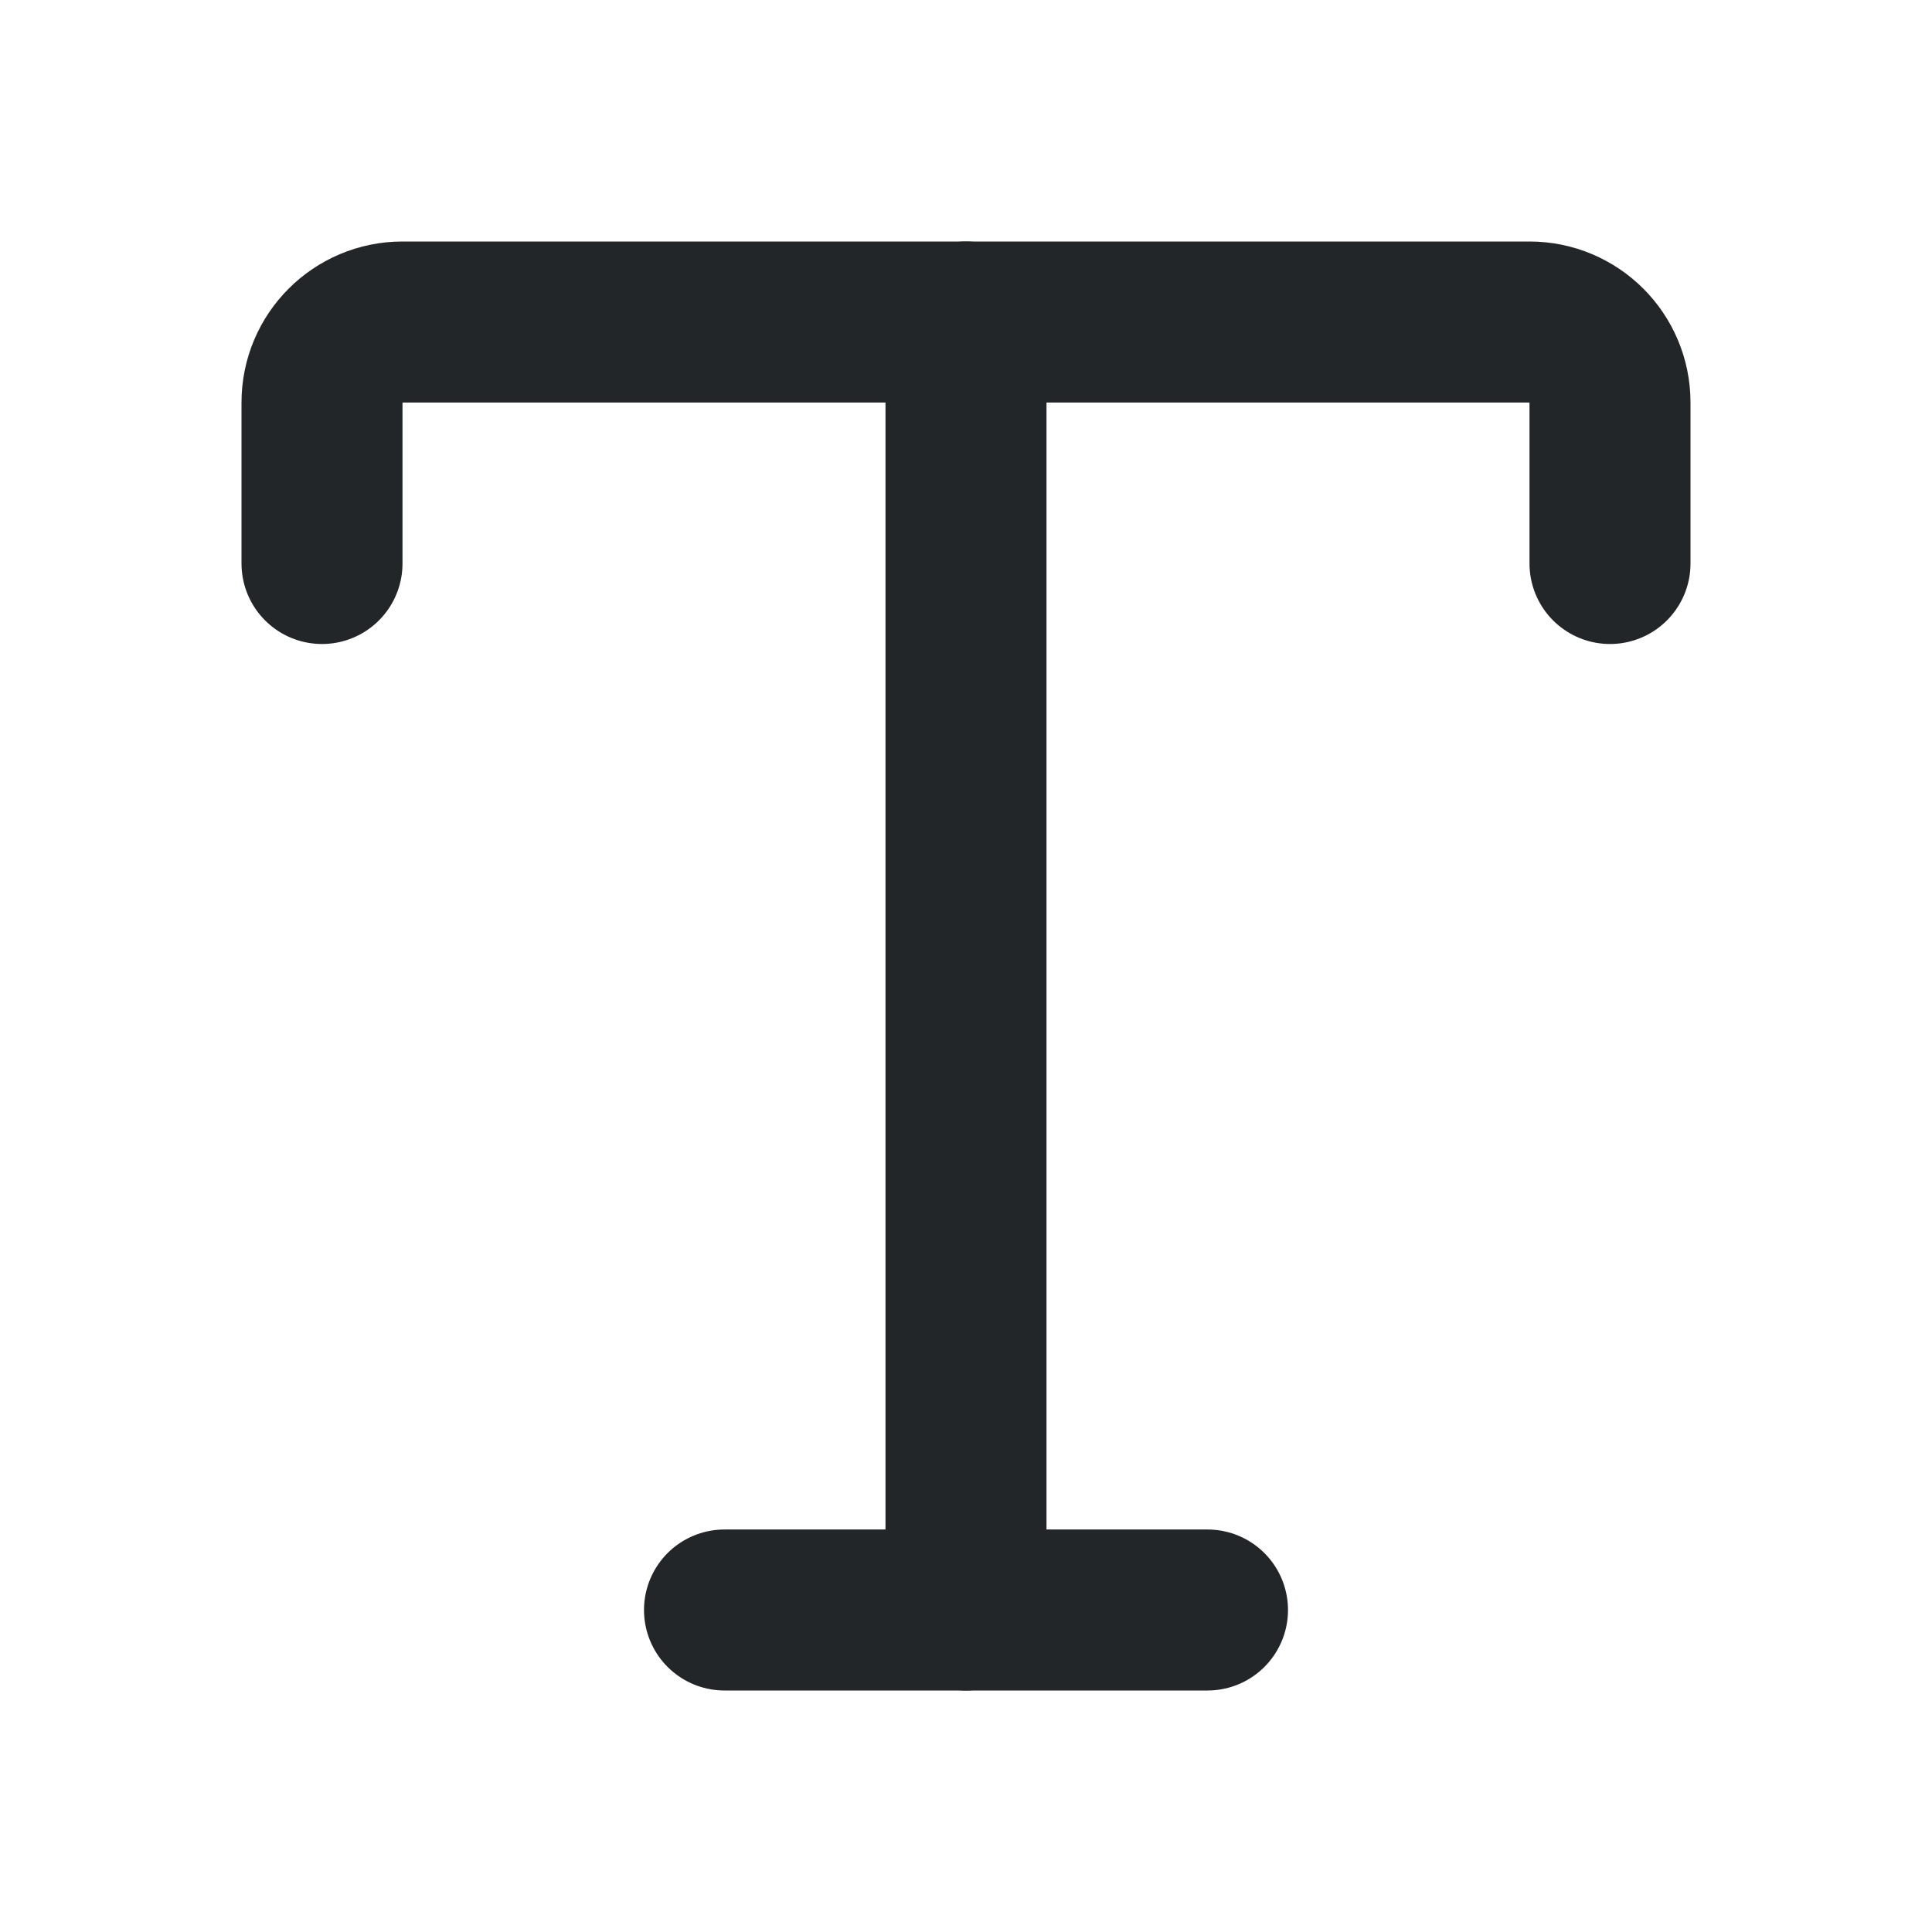
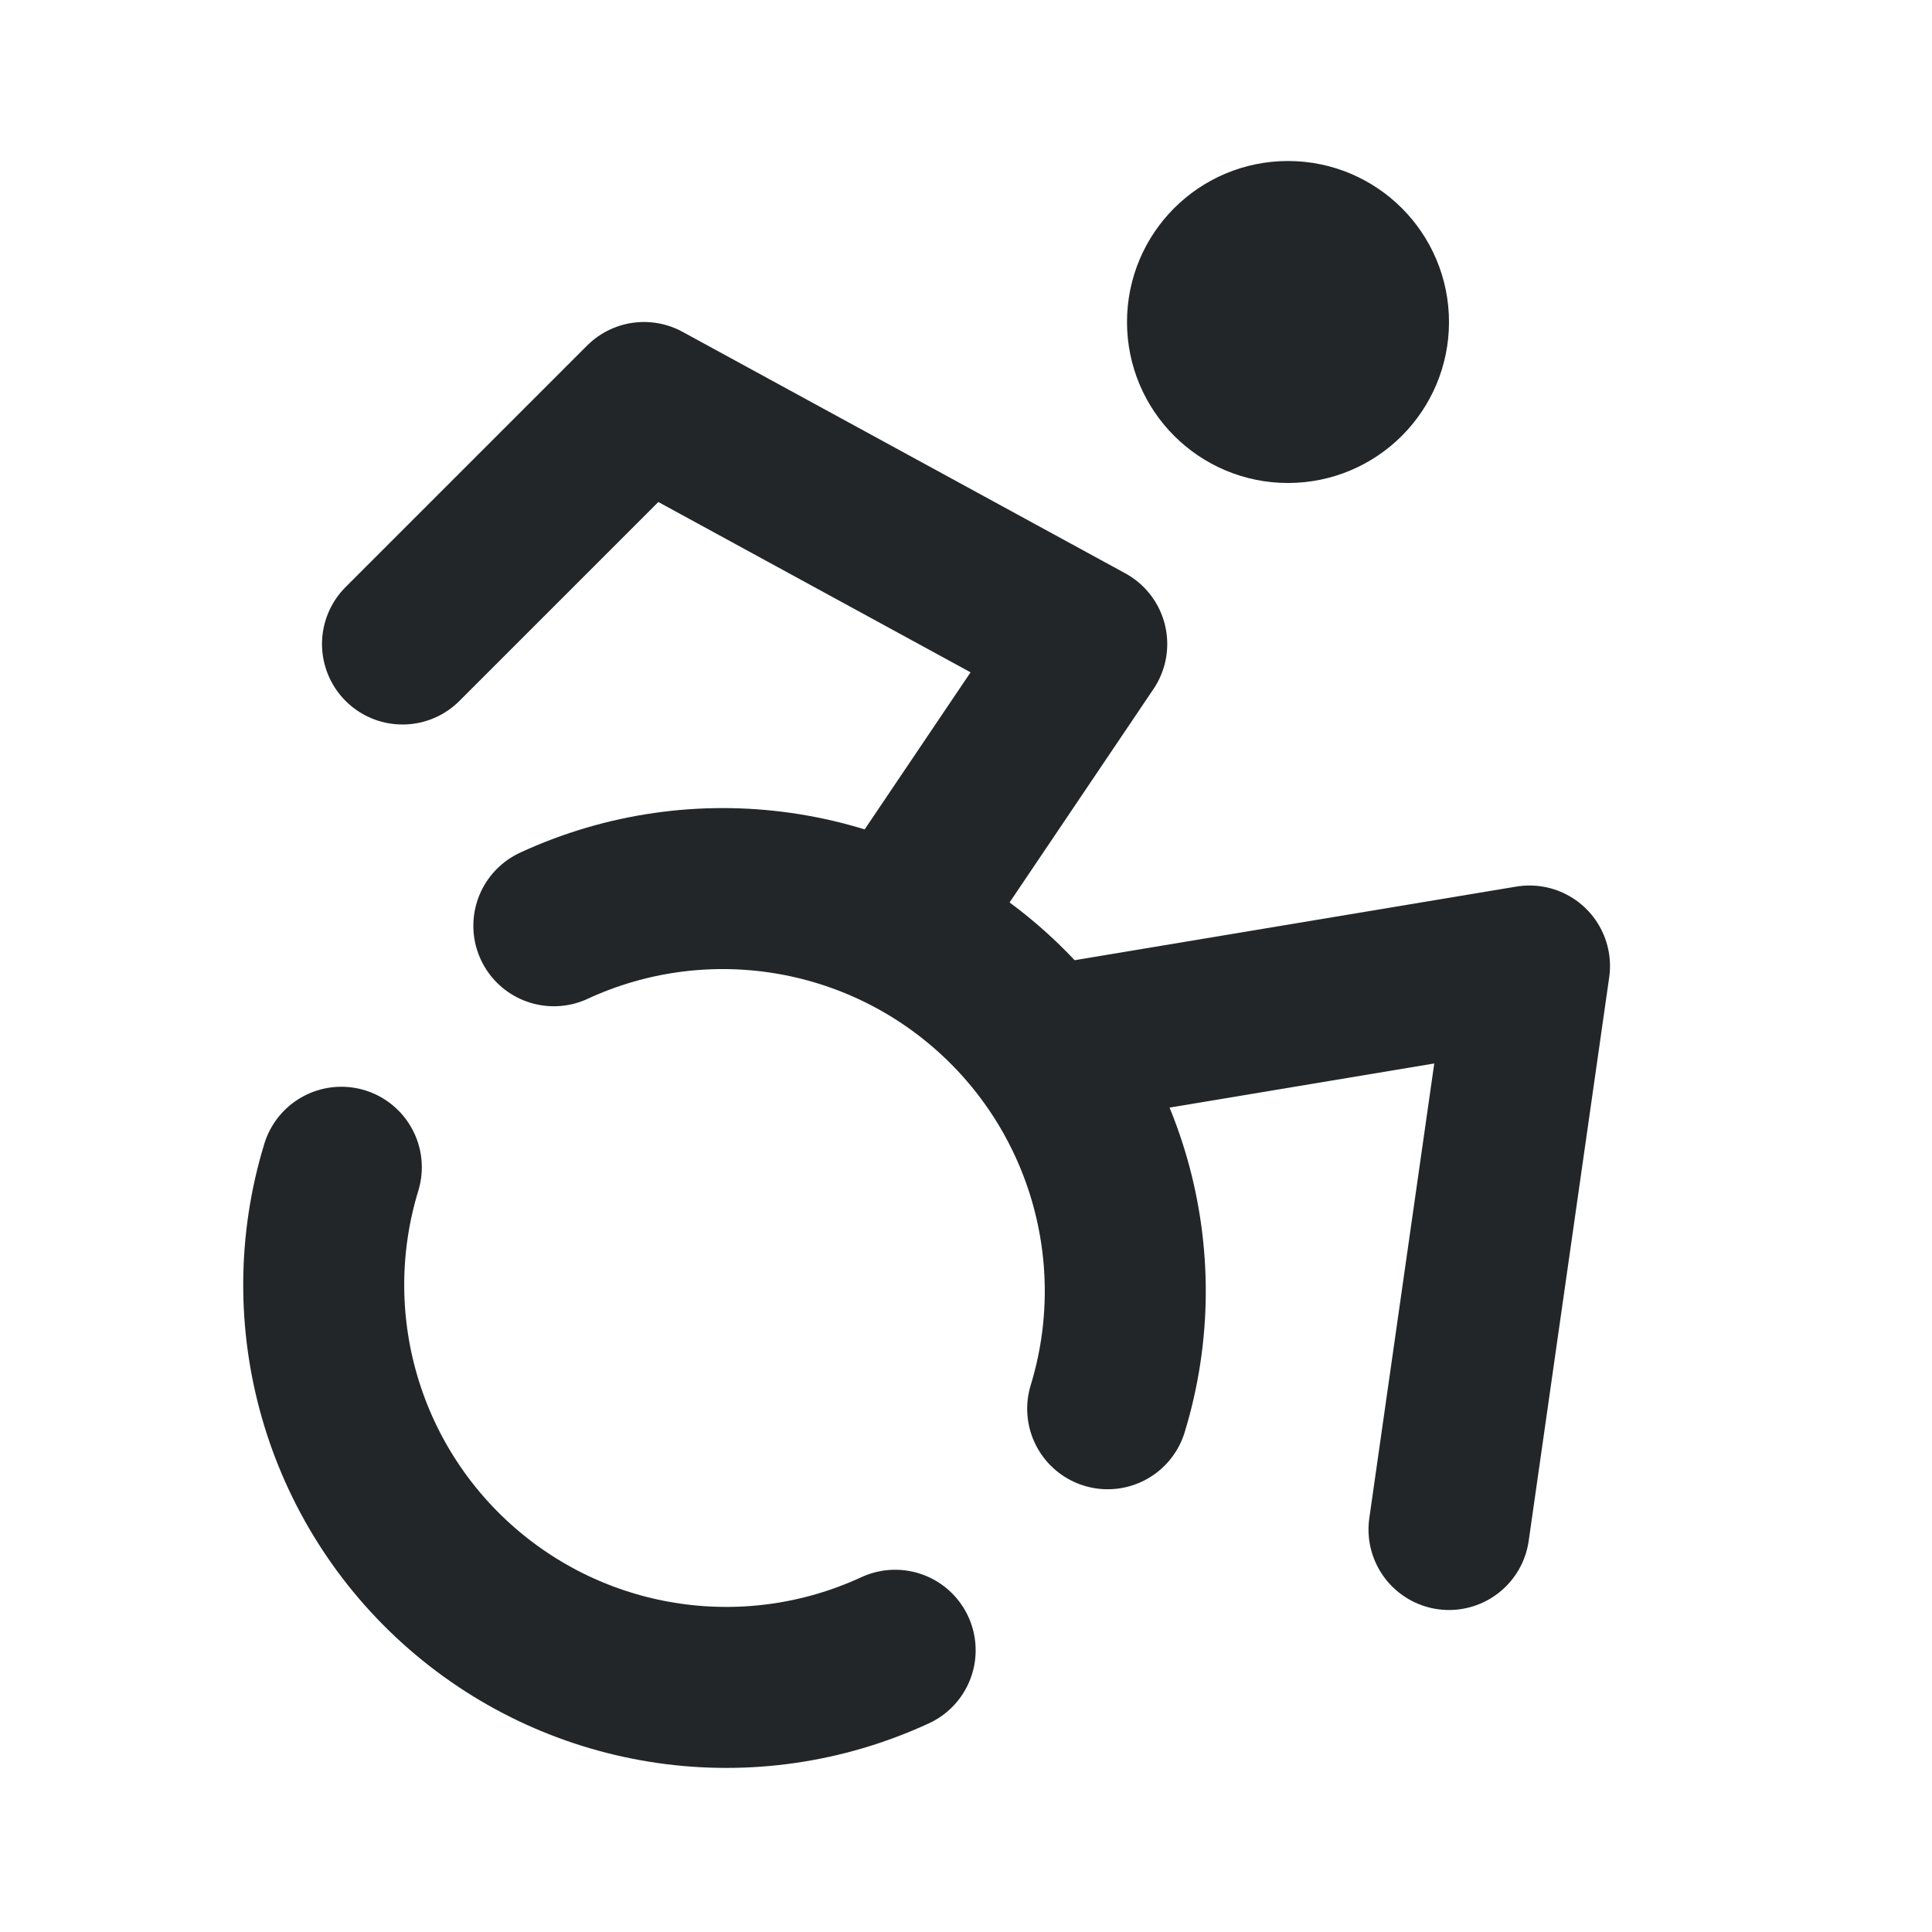
- <svg xmlns="http://www.w3.org/2000/svg" class="lucide lucide-type" width="24" height="24" viewBox="0 0 24 24" fill="none" stroke="currentColor" stroke-width="2" stroke-linecap="round" stroke-linejoin="round">
+ <svg xmlns="http://www.w3.org/2000/svg" class="lucide lucide-accessibility" width="24" height="24" viewBox="0 0 24 24" fill="none" stroke="currentColor" stroke-width="2" stroke-linecap="round" stroke-linejoin="round">
  <style id="current-color-scheme" type="text/css">
    .ColorScheme-Text { color: #232629; }
  </style>
  <g class="ColorScheme-Text" fill="none" stroke="currentColor" stroke-width="2" stroke-linecap="round" stroke-linejoin="round">
-     <path d="M12 4v16" />
-     <path d="M4 7V5a1 1 0 0 1 1-1h14a1 1 0 0 1 1 1v2" />
-     <path d="M9 20h6" />
+     <circle cx="16" cy="4" r="1" />
+     <path d="m18 19 1-7-6 1" />
+     <path d="m5 8 3-3 5.5 3-2.36 3.5" />
+     <path d="M4.24 14.5a5 5 0 0 0 6.88 6" />
+     <path d="M13.76 17.5a5 5 0 0 0-6.88-6" />
  </g>
</svg>
